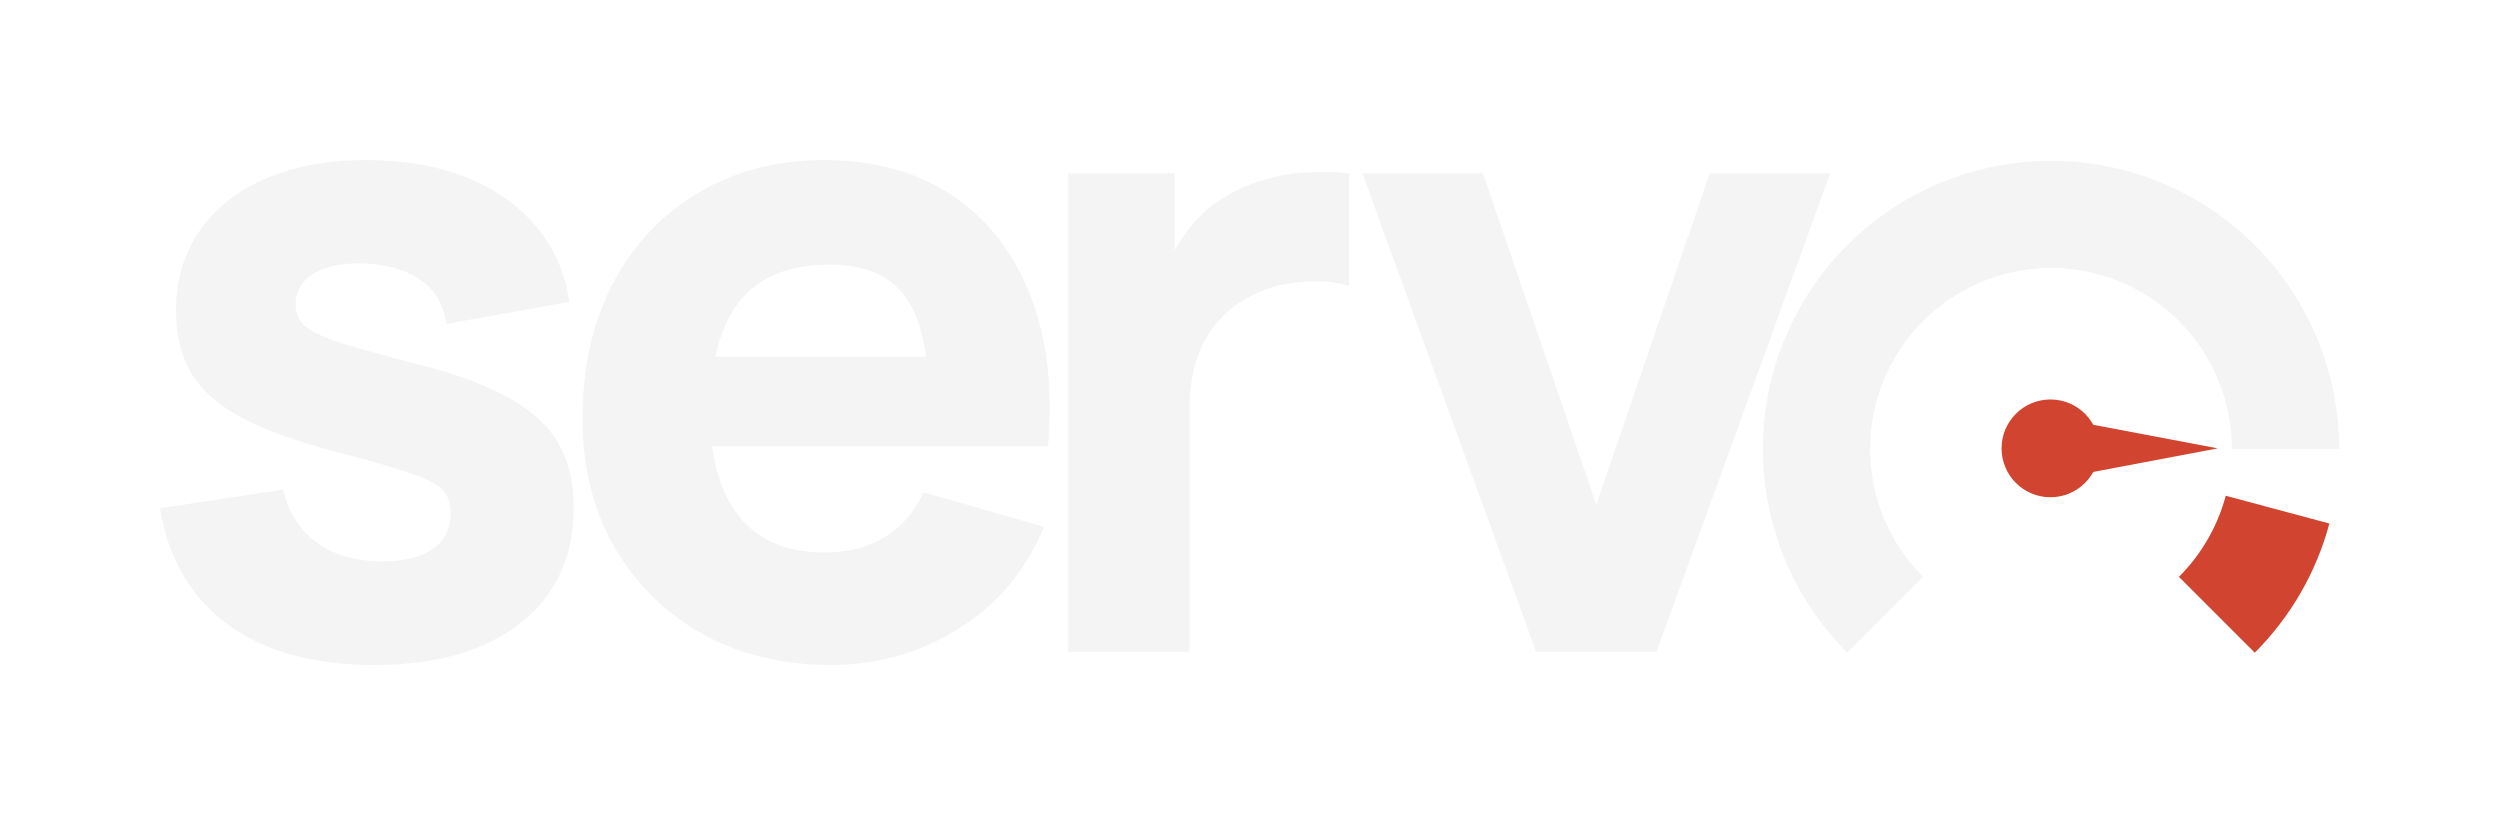
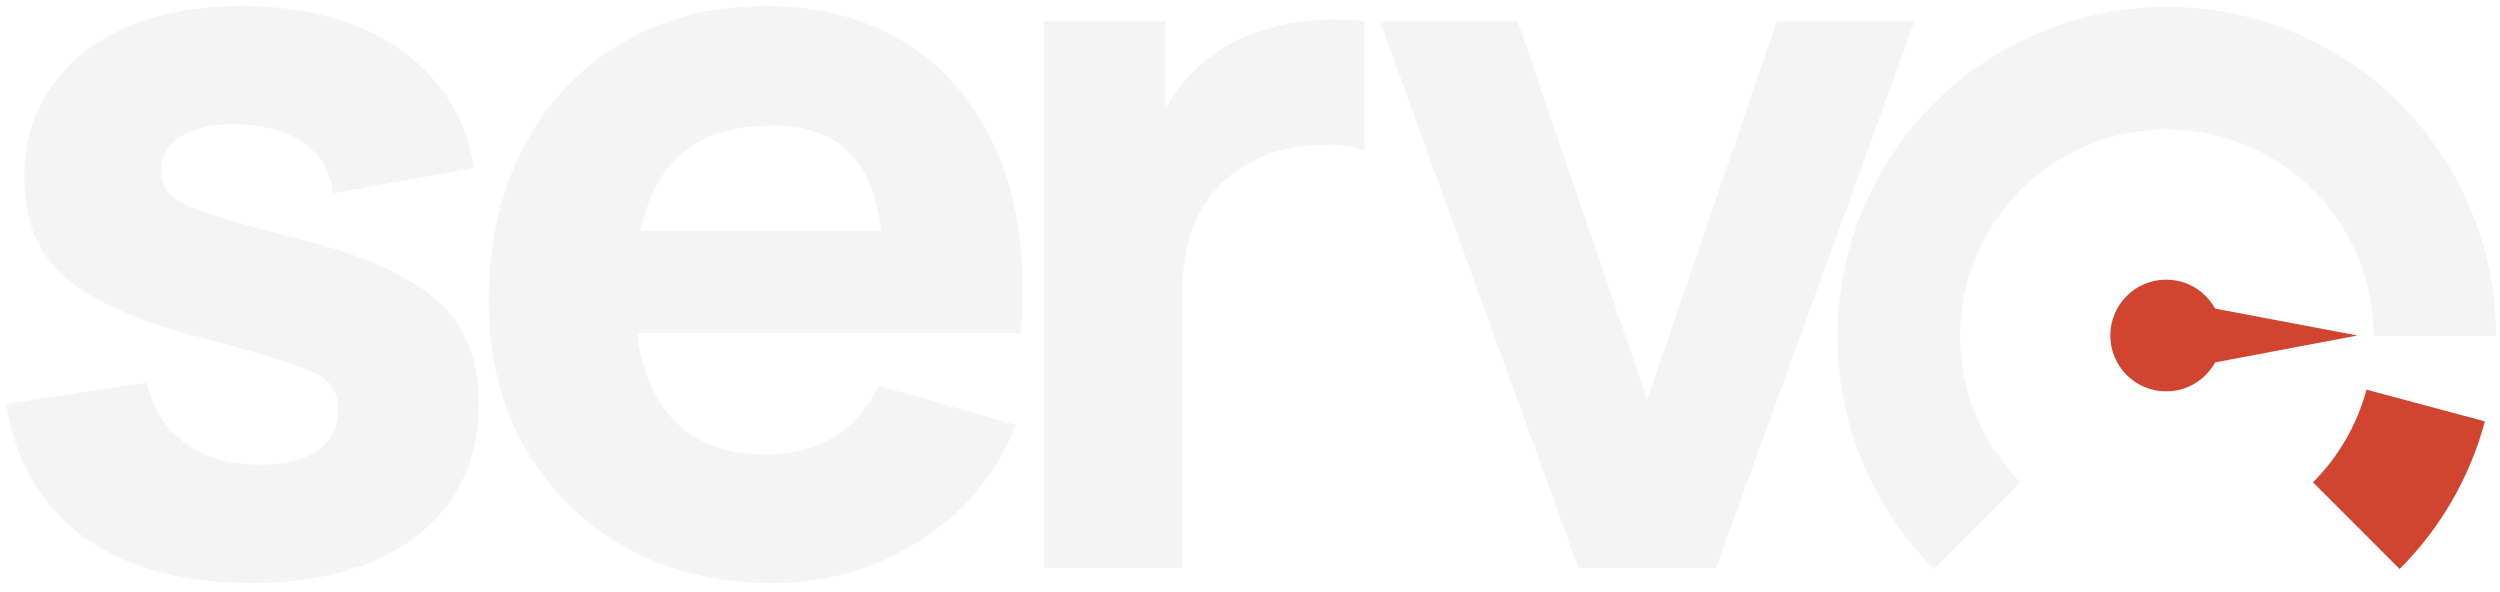
- <svg xmlns="http://www.w3.org/2000/svg" width="937" height="309" viewBox="0 0 937 309" fill="none">
+ <svg xmlns="http://www.w3.org/2000/svg" width="820" height="194" viewBox="58 58 820 194" fill="none">
  <path d="M768.506 179.901L831.221 168.045L768.506 156.188V179.901Z" fill="#D1442F" />
  <path d="M768.505 186.368C778.625 186.368 786.828 178.165 786.828 168.045C786.828 157.925 778.625 149.722 768.505 149.722C758.385 149.722 750.182 157.925 750.182 168.045C750.182 178.165 758.385 186.368 768.505 186.368Z" fill="#D1442F" />
  <path d="M575.724 244.259L510.652 64.98H555.804L598.3 189.147L640.796 64.98H685.948L620.876 244.259H575.724Z" fill="#F4F4F4" />
  <path d="M400.391 244.259V64.979H440.231V108.803L435.915 103.159C438.239 96.962 441.337 91.318 445.211 86.227C449.084 81.137 453.843 76.931 459.487 73.611C463.803 70.955 468.506 68.908 473.597 67.469C478.687 65.92 483.944 64.979 489.367 64.647C494.789 64.205 500.212 64.315 505.635 64.979V107.143C500.655 105.594 494.845 105.096 488.205 105.649C481.675 106.092 475.755 107.586 470.443 110.131C465.131 112.566 460.649 115.831 456.997 119.925C453.345 123.909 450.578 128.668 448.697 134.201C446.815 139.624 445.875 145.766 445.875 152.627V244.259H400.391Z" fill="#F4F4F4" />
  <path d="M311.614 249.24C293.244 249.24 277.031 245.311 262.976 237.454C249.032 229.486 238.076 218.585 230.108 204.752C222.251 190.808 218.322 174.872 218.322 156.944C218.322 137.356 222.196 120.313 229.942 105.816C237.689 91.319 248.368 80.086 261.98 72.118C275.592 64.039 291.252 60 308.958 60C327.772 60 343.763 64.427 356.932 73.28C370.102 82.133 379.84 94.583 386.148 110.63C392.456 126.677 394.67 145.545 392.788 167.236H348.134V150.636C348.134 132.376 345.202 119.262 339.336 111.294C333.582 103.215 324.12 99.176 310.95 99.176C295.568 99.176 284.224 103.879 276.92 113.286C269.727 122.582 266.13 136.36 266.13 154.62C266.13 171.331 269.727 184.279 276.92 193.464C284.224 202.539 294.904 207.076 308.958 207.076C317.812 207.076 325.392 205.139 331.7 201.266C338.008 197.393 342.822 191.804 346.142 184.5L391.294 197.448C384.544 213.827 373.864 226.553 359.256 235.628C344.759 244.703 328.878 249.24 311.614 249.24ZM252.186 167.236V133.704H371.042V167.236H252.186Z" fill="#F4F4F4" />
  <path d="M140.012 249.24C117.436 249.24 99.176 244.149 85.232 233.968C71.399 223.676 62.988 209.179 60 190.476L106.148 183.504C108.029 191.915 112.179 198.499 118.598 203.258C125.127 208.017 133.372 210.396 143.332 210.396C151.521 210.396 157.829 208.847 162.256 205.748C166.683 202.539 168.896 198.112 168.896 192.468C168.896 188.927 168.011 186.105 166.24 184.002C164.469 181.789 160.485 179.631 154.288 177.528C148.201 175.425 138.684 172.659 125.736 169.228C111.128 165.465 99.453 161.26 90.71 156.612C81.967 151.964 75.659 146.431 71.786 140.012C67.913 133.483 65.976 125.625 65.976 116.44C65.976 104.931 68.909 94.971 74.774 86.56C80.639 78.039 88.884 71.509 99.508 66.972C110.243 62.324 122.859 60 137.356 60C151.411 60 163.861 62.158 174.706 66.474C185.551 70.79 194.294 76.932 200.934 84.9C207.685 92.868 211.835 102.275 213.384 113.12L167.236 121.42C166.461 114.78 163.584 109.523 158.604 105.65C153.624 101.777 146.873 99.508 138.352 98.844C130.052 98.291 123.357 99.397 118.266 102.164C113.286 104.931 110.796 108.915 110.796 114.116C110.796 117.215 111.847 119.815 113.95 121.918C116.163 124.021 120.645 126.179 127.396 128.392C134.257 130.605 144.66 133.483 158.604 137.024C172.216 140.565 183.117 144.715 191.306 149.474C199.606 154.122 205.637 159.766 209.4 166.406C213.163 172.935 215.044 180.848 215.044 190.144C215.044 208.515 208.404 222.957 195.124 233.47C181.844 243.983 163.473 249.24 140.012 249.24Z" fill="#F4F4F4" />
  <path d="M845.088 244.627C858.494 231.222 868.134 214.524 873.041 196.212L834.211 185.808C831.13 197.304 825.078 207.786 816.663 216.202L845.088 244.627Z" fill="#D1442F" />
  <path d="M876.721 168.26C876.721 150.499 872.341 133.012 863.968 117.349C855.596 101.685 843.49 88.328 828.722 78.461C813.955 68.594 796.982 62.521 779.307 60.78C761.631 59.039 743.8 61.684 727.391 68.481C710.982 75.278 696.503 86.016 685.236 99.745C673.968 113.474 666.261 129.771 662.796 147.19C659.331 164.609 660.215 182.615 665.371 199.611C670.527 216.606 679.794 232.069 692.353 244.627L720.779 216.202C712.895 208.318 707.077 198.611 703.84 187.941C700.603 177.271 700.048 165.968 702.223 155.033C704.398 144.097 709.237 133.867 716.31 125.248C723.384 116.629 732.474 109.887 742.775 105.621C753.076 101.354 764.27 99.693 775.366 100.786C786.462 101.879 797.118 105.691 806.388 111.886C815.659 118.08 823.259 126.466 828.515 136.299C833.771 146.132 836.521 157.11 836.521 168.26H876.721Z" fill="#F4F4F4" />
</svg>
